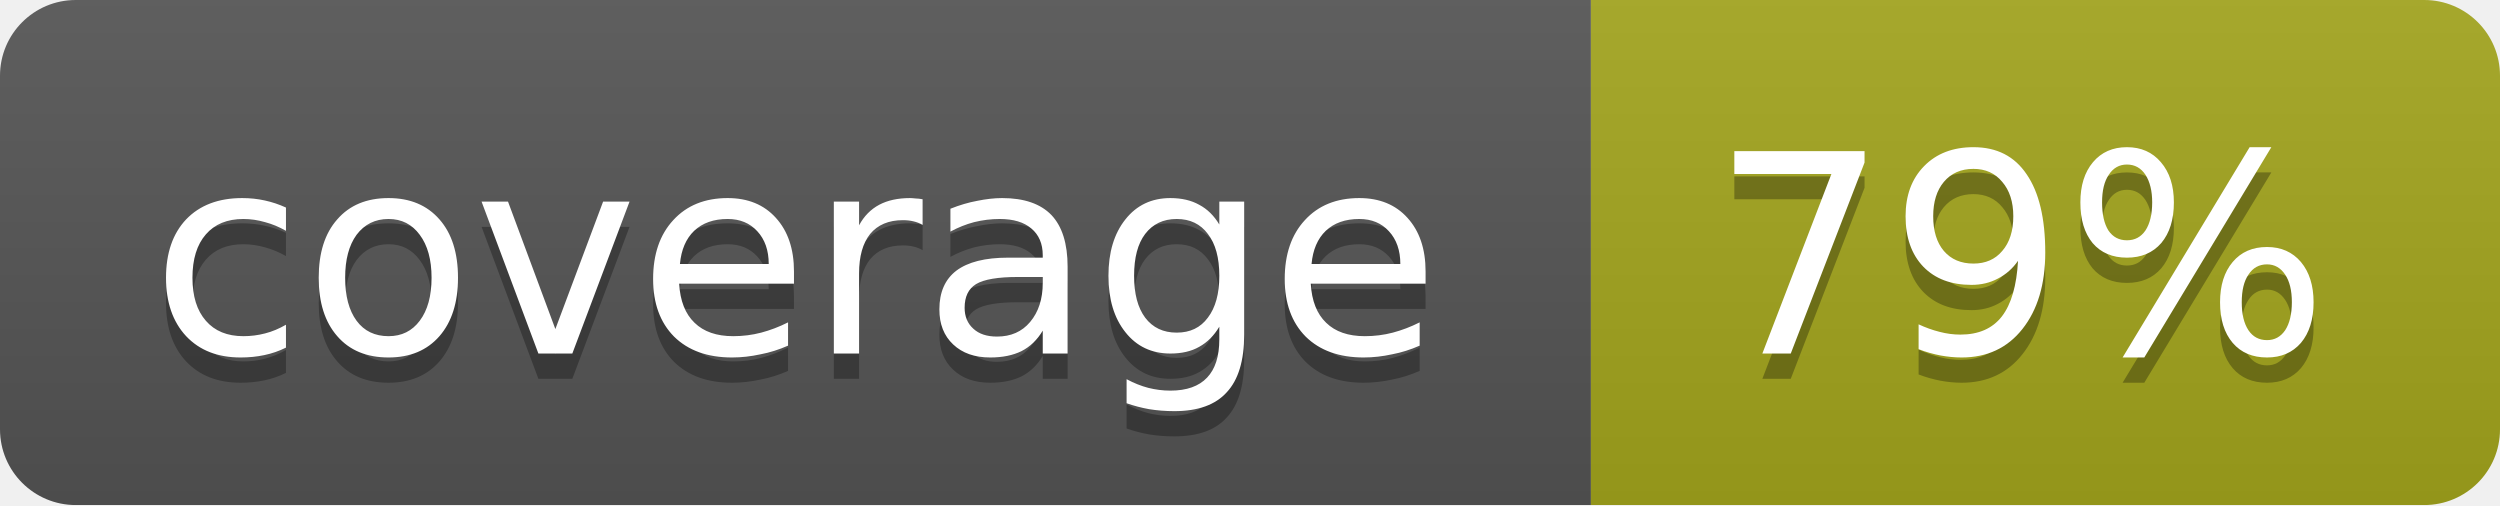
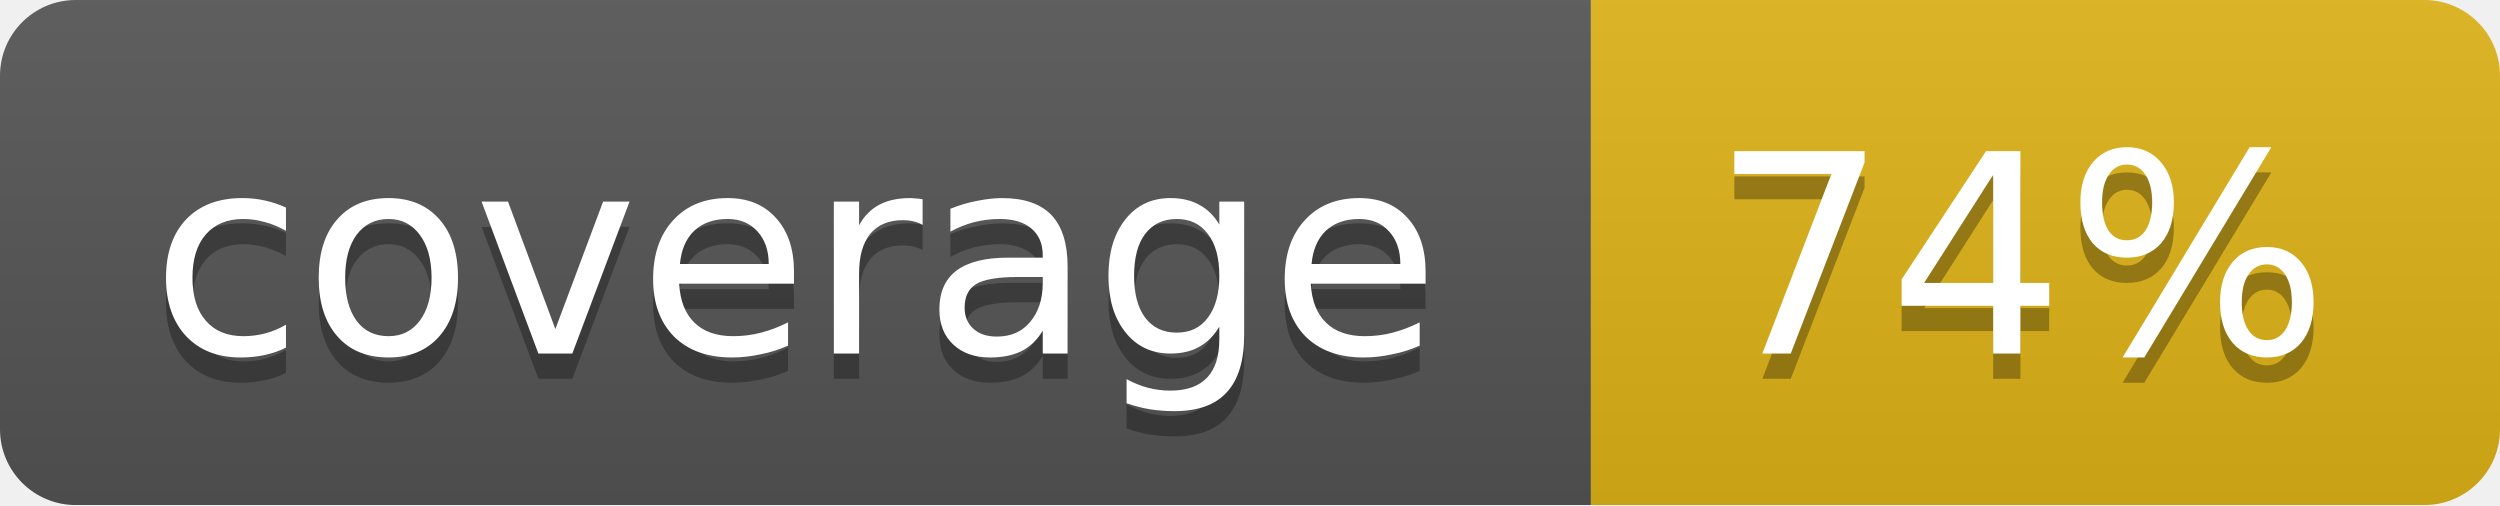
<svg xmlns="http://www.w3.org/2000/svg" width="99" height="20">
  <linearGradient id="b" x2="0" y2="100%">
    <stop offset="0" stop-color="#bbb" stop-opacity=".1" />
    <stop offset="1" stop-opacity=".1" />
  </linearGradient>
  <mask id="a">
    <rect width="99" height="20" rx="3" fill="#fff" />
  </mask>
  <g mask="url(#a)">
    <path fill="#555" d="M0 0h63v20H0z" />
-     <path fill="#a4a61d" d="M63 0h36v20H63z" />
+     <path fill="#dfb317" d="M63 0h36v20H63z" />
    <path fill="url(#b)" d="M0 0h99v20H0z" />
  </g>
  <g fill="#fff" text-anchor="middle" font-family="DejaVu Sans,Verdana,Geneva,sans-serif" font-size="11">
    <text x="31.5" y="15" fill="#010101" fill-opacity=".3">coverage</text>
    <text x="31.5" y="14">coverage</text>
-     <text x="80" y="15" fill="#010101" fill-opacity=".3">79%</text>
-     <text x="80" y="14">79%</text>
+     <text x="80" y="15" fill="#010101" fill-opacity=".3">74%</text>
+     <text x="80" y="14">74%</text>
  </g>
</svg>
